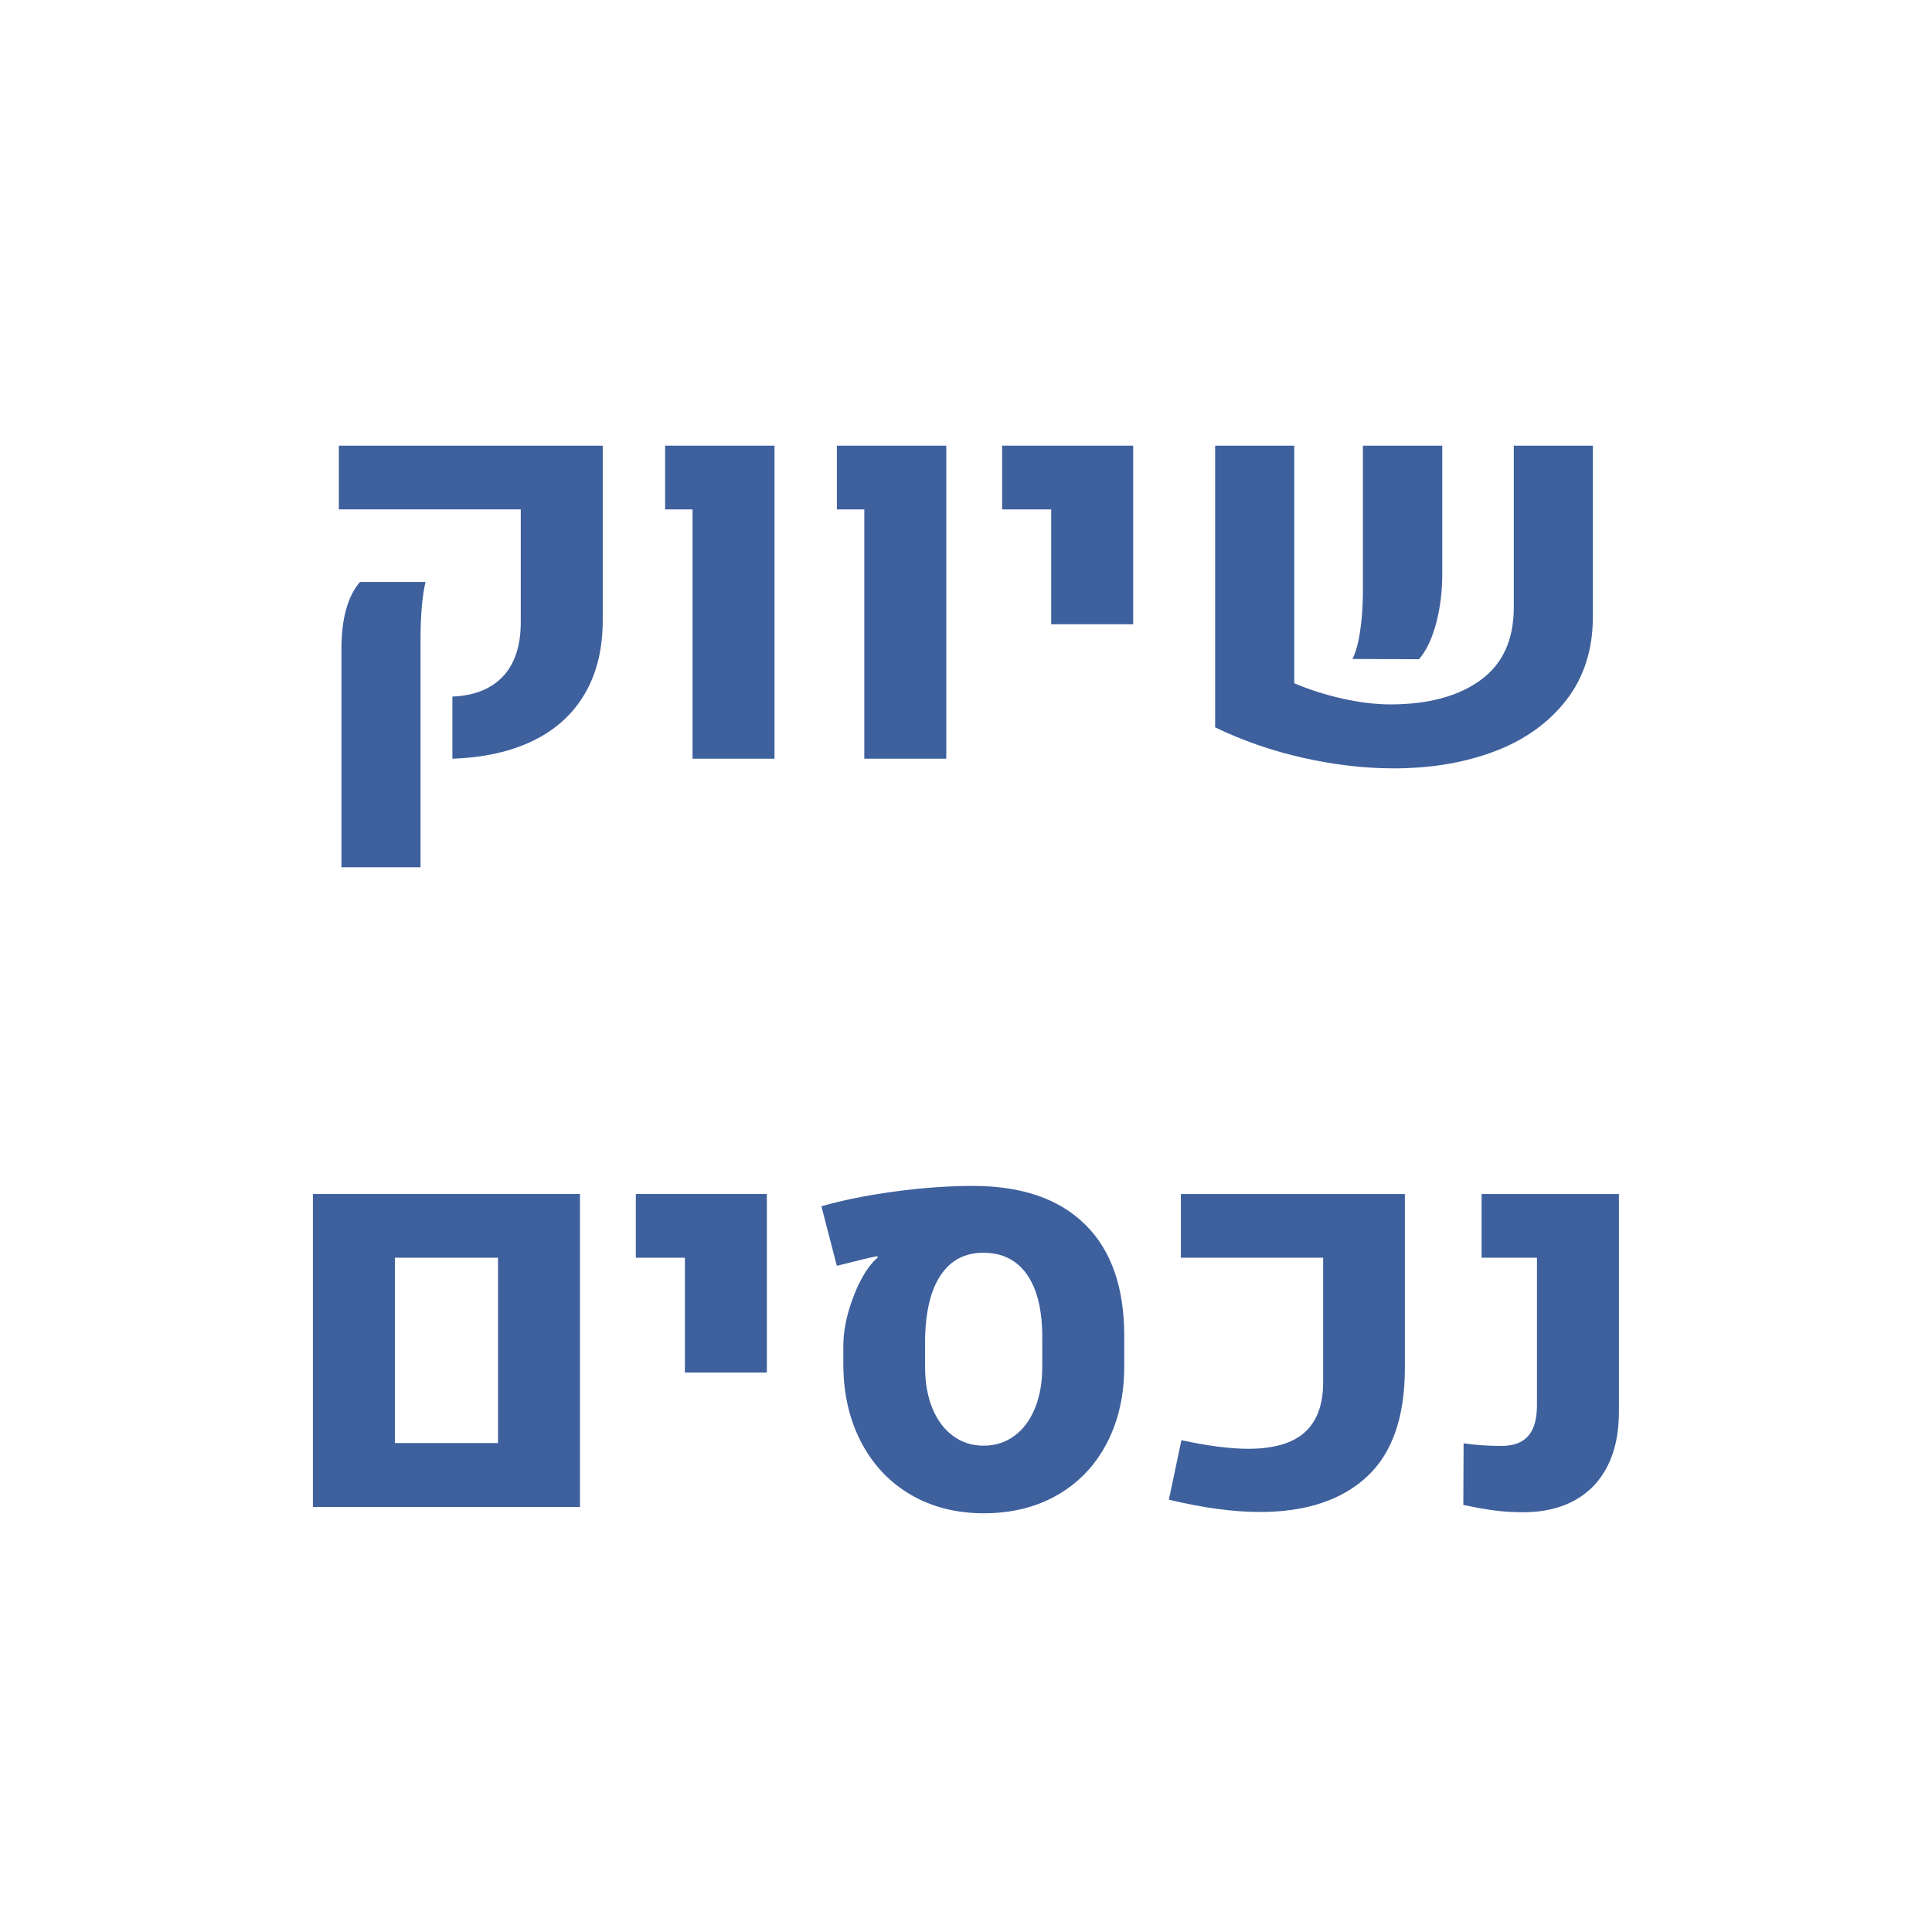
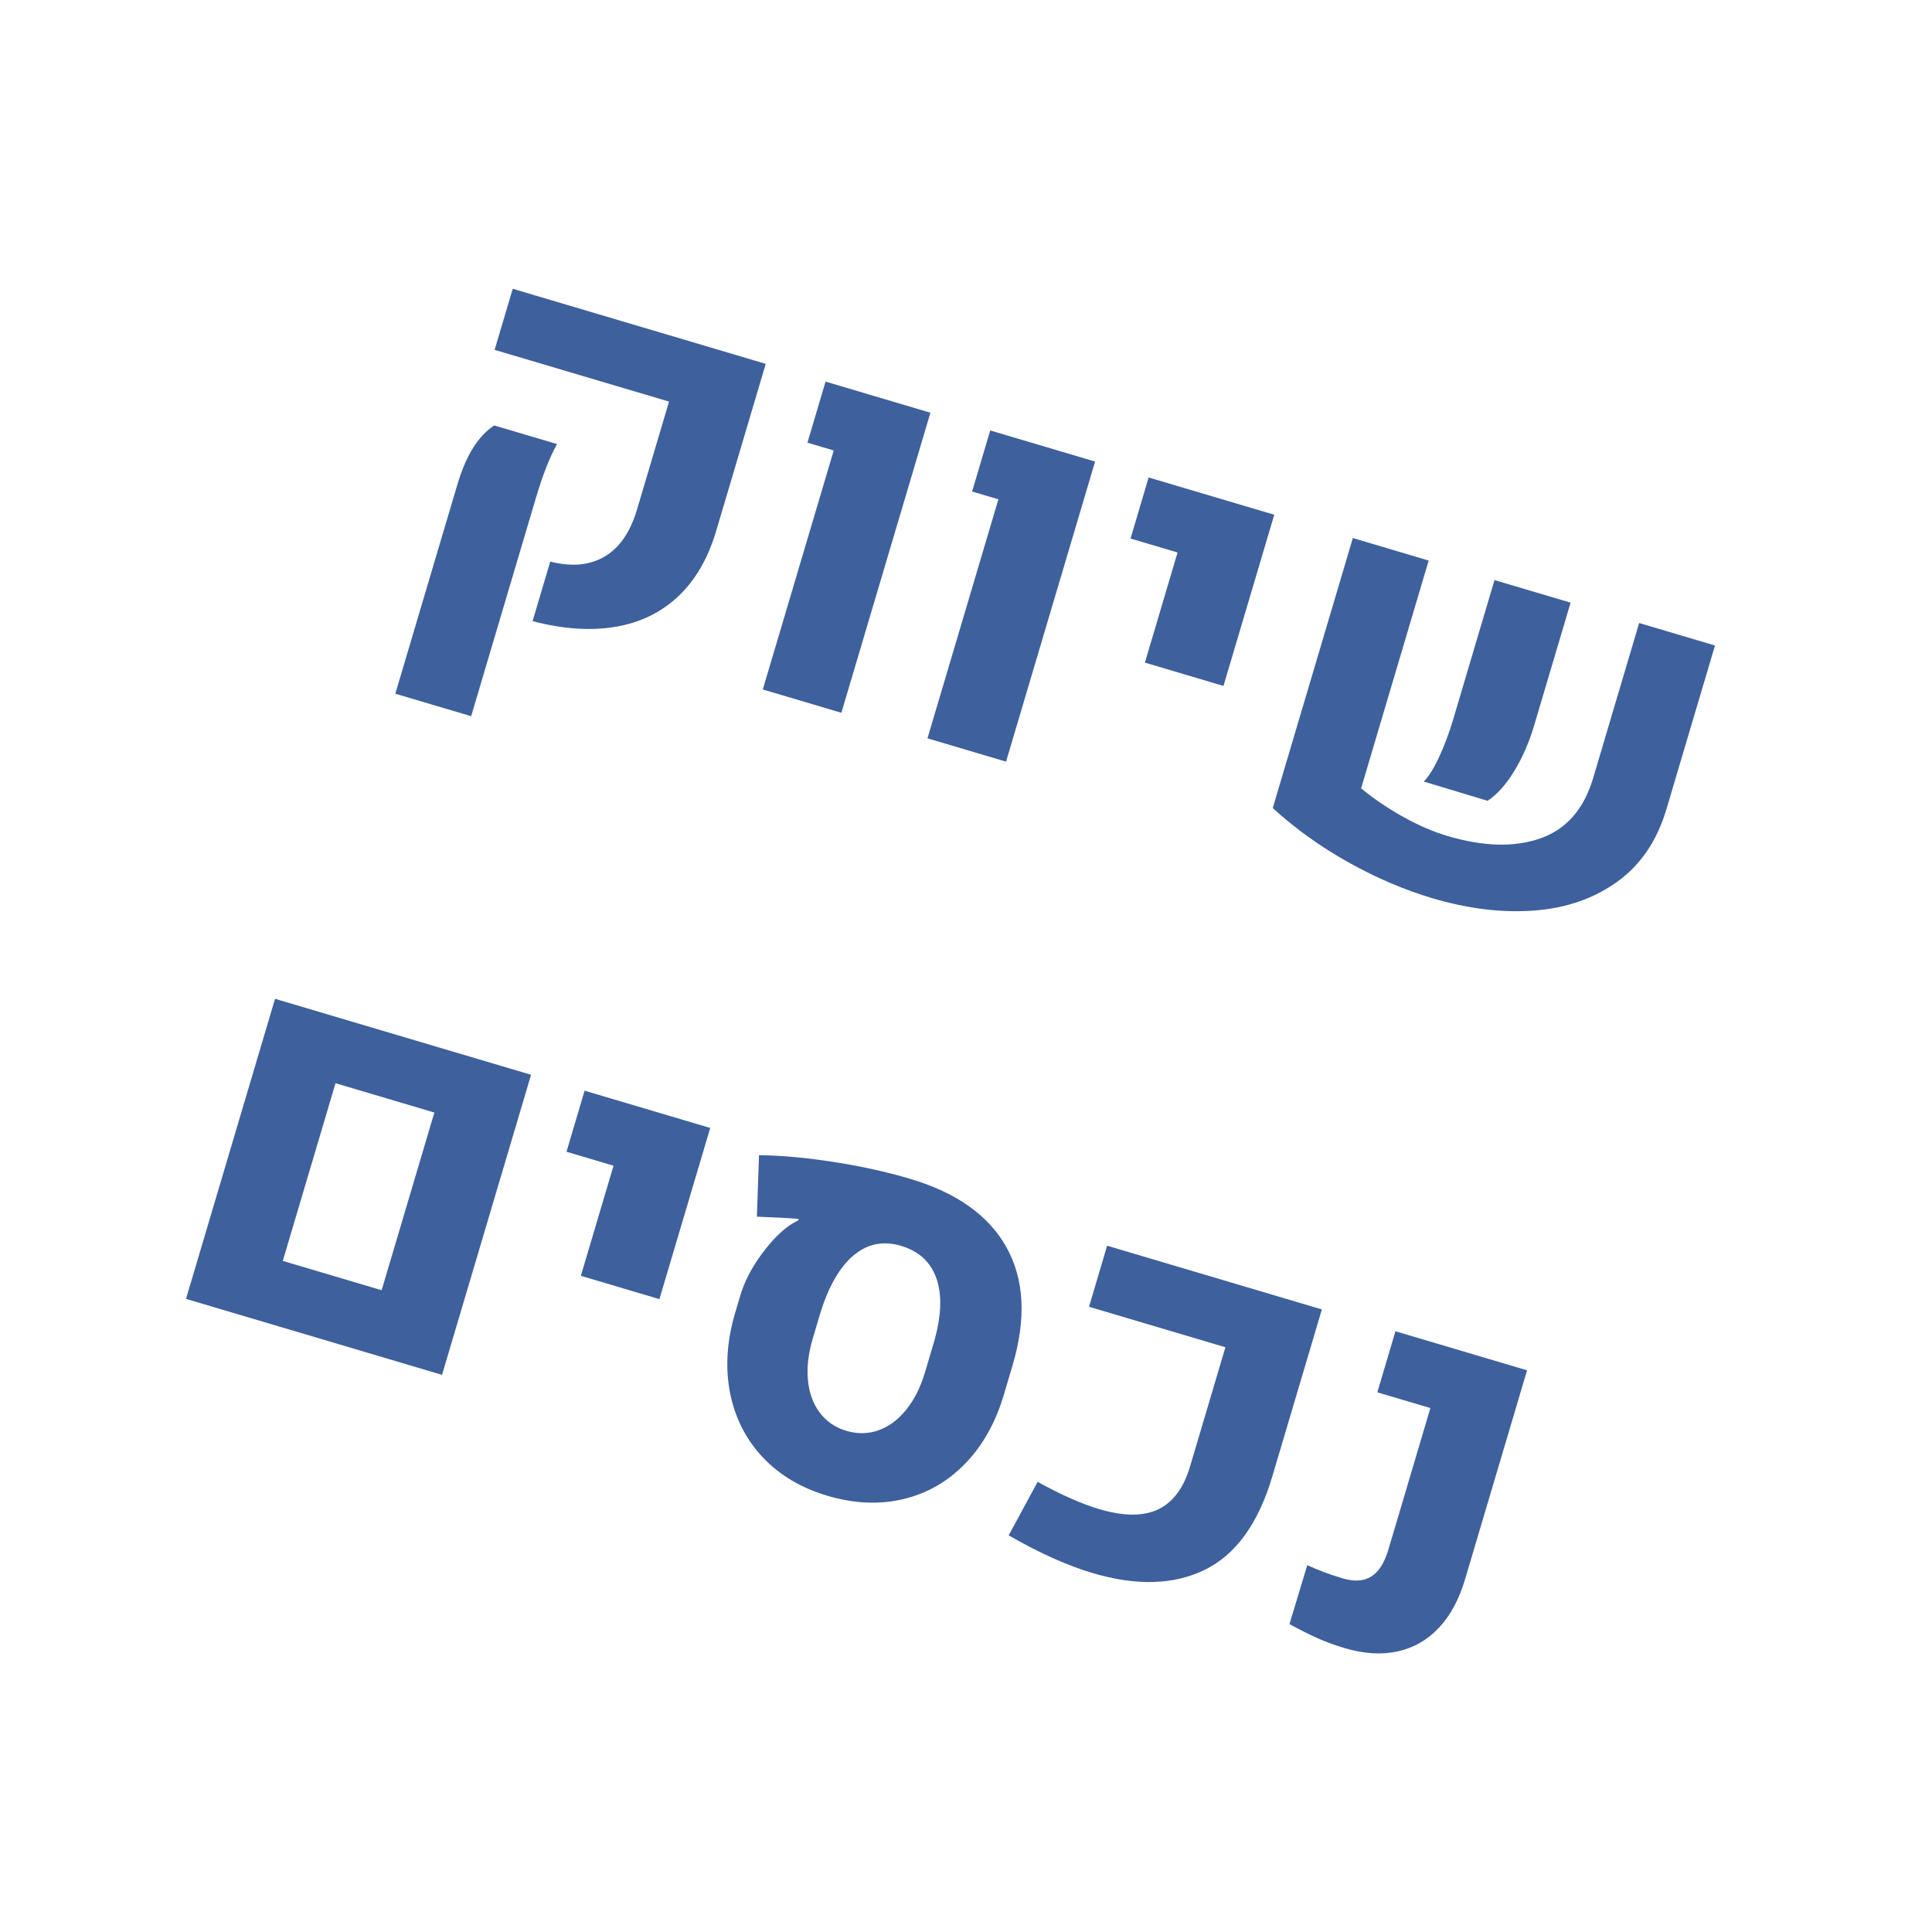
<svg xmlns="http://www.w3.org/2000/svg" width="1920" zoomAndPan="magnify" viewBox="0 0 1440 1440" height="1920" preserveAspectRatio="xMidYMid meet" version="1.0">
  <defs>
    <g />
-     <clipPath id="660dc1d3c0">
-       <rect x="0" width="1041" y="0" height="1146" />
+     <clipPath id="29357cd81a">
+       <rect x="0" width="1324" y="0" height="1396" />
    </clipPath>
  </defs>
  <rect x="-144" width="1728" fill="#ffffff" y="-144" height="1728" fill-opacity="1" />
  <rect x="-144" width="1728" fill="#ffffff" y="-144" height="1728" fill-opacity="1" />
-   <g transform="matrix(1, 0, 0, 1, 200, 147)">
-     <g clip-path="url(#660dc1d3c0)">
+   <g transform="matrix(1, 0, 0, 1, 58, 22)">
+     <g clip-path="url(#29357cd81a)">
      <g fill="#3e609d" fill-opacity="1">
-         <g transform="translate(20.82717, 418.4875)">
+         <g transform="translate(227.398, 407.8811)">
          <g>
-             <path d="M 116.359 -46.312 C 132.703 -46.957 145.281 -51.984 154.094 -61.391 C 162.914 -70.797 167.328 -84.316 167.328 -101.953 L 167.328 -185.812 L 31.719 -185.812 L 31.719 -233.297 L 228.422 -233.297 L 228.422 -103.312 C 228.422 -81.914 223.977 -63.629 215.094 -48.453 C 206.207 -33.273 193.363 -21.598 176.562 -13.422 C 159.77 -5.254 139.703 -0.781 116.359 0 Z M 33.656 -81.719 C 33.656 -104.289 38.258 -120.957 47.469 -131.719 L 96.312 -131.719 C 93.844 -121.082 92.609 -106.555 92.609 -88.141 L 92.609 80.938 L 33.656 80.938 Z M 33.656 -81.719 " />
+             <path d="M 124.719 -11.312 C 140.57 -7.27 154.062 -8.504 165.188 -15.016 C 176.312 -21.523 184.383 -33.234 189.406 -50.141 L 213.266 -130.547 L 83.266 -169.125 L 96.766 -214.641 L 285.344 -158.688 L 248.375 -34.078 C 242.281 -13.566 232.816 2.695 219.984 14.719 C 207.148 26.75 191.52 34.289 173.094 37.344 C 154.664 40.406 134.148 38.988 111.547 33.094 Z M 55.516 -68.766 C 61.93 -90.398 71.082 -105.07 82.969 -112.781 L 129.797 -98.891 C 124.398 -89.391 119.086 -75.812 113.859 -58.156 L 65.766 103.938 L 9.25 87.172 Z M 55.516 -68.766 " />
          </g>
        </g>
      </g>
      <g fill="#3e609d" fill-opacity="1">
-         <g transform="translate(280.9613, 418.4875)">
+         <g transform="translate(476.7862, 481.8762)">
          <g>
-             <path d="M 35.219 -185.812 L 14.781 -185.812 L 14.781 -233.297 L 96.312 -233.297 L 96.312 0 L 35.219 0 Z M 35.219 -185.812 " />
+             <path d="M 86.625 -168.125 L 67.031 -173.938 L 80.531 -219.453 L 158.688 -196.266 L 92.328 27.391 L 33.766 10.016 Z M 86.625 -168.125 " />
          </g>
        </g>
      </g>
      <g fill="#3e609d" fill-opacity="1">
-         <g transform="translate(408.9854, 418.4875)">
+         <g transform="translate(599.5217, 518.2927)">
          <g>
-             <path d="M 35.219 -185.812 L 14.781 -185.812 L 14.781 -233.297 L 96.312 -233.297 L 96.312 0 L 35.219 0 Z M 35.219 -185.812 " />
+             <path d="M 86.625 -168.125 L 67.031 -173.938 L 80.531 -219.453 L 158.688 -196.266 L 92.328 27.391 L 33.766 10.016 Z M 86.625 -168.125 " />
          </g>
        </g>
      </g>
      <g fill="#3e609d" fill-opacity="1">
-         <g transform="translate(537.0095, 418.4875)">
+         <g transform="translate(722.2573, 554.7091)">
          <g>
-             <path d="M 46.5 -185.812 L 9.922 -185.812 L 9.922 -233.297 L 107.594 -233.297 L 107.594 -100.203 L 46.5 -100.203 Z M 46.5 -185.812 " />
+             <path d="M 97.438 -164.922 L 62.375 -175.312 L 75.875 -220.828 L 169.5 -193.047 L 131.641 -65.453 L 73.078 -82.844 Z M 97.438 -164.922 " />
          </g>
        </g>
      </g>
      <g fill="#3e609d" fill-opacity="1">
-         <g transform="translate(673.9836, 418.4875)">
+         <g transform="translate(853.5731, 593.6714)">
          <g>
-             <path d="M 90.672 -56.234 C 101.953 -51.43 113.977 -47.602 126.75 -44.75 C 139.531 -41.895 151.367 -40.469 162.266 -40.469 C 190.422 -40.469 212.801 -46.469 229.406 -58.469 C 246.008 -70.469 254.312 -88.598 254.312 -112.859 L 254.312 -233.297 L 313.266 -233.297 L 313.266 -106.047 C 313.266 -81.523 306.68 -60.77 293.516 -43.781 C 280.348 -26.789 262.578 -14.047 240.203 -5.547 C 217.828 2.953 192.691 7.203 164.797 7.203 C 143.141 7.203 120.734 4.609 97.578 -0.578 C 74.422 -5.766 52.469 -13.352 31.719 -23.344 L 31.719 -233.297 L 90.672 -233.297 Z M 134.062 -74.328 C 136.52 -79.129 138.43 -86.098 139.797 -95.234 C 141.16 -104.379 141.844 -114.336 141.844 -125.109 L 141.844 -233.297 L 201 -233.297 L 201 -137.953 C 201 -124.723 199.473 -112.367 196.422 -100.891 C 193.367 -89.41 189.117 -80.488 183.672 -74.125 Z M 134.062 -74.328 " />
+             <path d="M 102.922 -28.109 C 112.367 -20.297 122.812 -13.207 134.25 -6.844 C 145.688 -0.477 156.629 4.254 167.078 7.359 C 194.066 15.367 217.223 15.984 236.547 9.203 C 255.879 2.422 269 -12.598 275.906 -35.859 L 310.156 -151.312 L 366.688 -134.547 L 330.484 -12.562 C 323.516 10.945 311.301 28.973 293.844 41.516 C 276.383 54.055 255.723 61.219 231.859 63 C 207.992 64.789 182.688 61.719 155.938 53.781 C 135.176 47.625 114.43 38.766 93.703 27.203 C 72.984 15.641 54.098 2.117 37.047 -13.359 L 96.766 -214.641 L 153.281 -197.859 Z M 149.656 -33.125 C 153.383 -37.02 157.203 -43.156 161.109 -51.531 C 165.016 -59.914 168.504 -69.27 171.578 -79.594 L 202.344 -183.312 L 259.047 -166.484 L 231.922 -75.078 C 228.16 -62.398 223.188 -50.992 217 -40.859 C 210.812 -30.723 204.195 -23.375 197.156 -18.812 Z M 149.656 -33.125 " />
          </g>
        </g>
      </g>
      <g fill="#3e609d" fill-opacity="1">
-         <g transform="translate(1.513114, 976.2397)">
+         <g transform="translate(50.22926, 937.0993)">
          <g>
-             <path d="M 31.719 -233.297 L 230.766 -233.297 L 230.766 0 L 31.719 0 Z M 169.672 -47.672 L 169.672 -185.812 L 92.812 -185.812 L 92.812 -47.672 Z M 169.672 -47.672 " />
+             <path d="M 96.766 -214.641 L 287.594 -158.016 L 221.234 65.641 L 30.406 9.016 Z M 176.219 2.562 L 215.516 -129.875 L 141.844 -151.734 L 102.547 -19.297 Z M 176.219 2.562 " />
          </g>
        </g>
      </g>
      <g fill="#3e609d" fill-opacity="1">
-         <g transform="translate(263.982, 976.2397)">
+         <g transform="translate(301.8558, 1011.759)">
          <g>
-             <path d="M 46.5 -185.812 L 9.922 -185.812 L 9.922 -233.297 L 107.594 -233.297 L 107.594 -100.203 L 46.5 -100.203 Z M 46.5 -185.812 " />
+             <path d="M 97.438 -164.922 L 62.375 -175.312 L 75.875 -220.828 L 169.5 -193.047 L 131.641 -65.453 L 73.078 -82.844 Z M 97.438 -164.922 " />
          </g>
        </g>
      </g>
      <g fill="#3e609d" fill-opacity="1">
-         <g transform="translate(400.9561, 976.2397)">
+         <g transform="translate(433.1717, 1050.721)">
          <g>
-             <path d="M 132.312 4.672 C 111.945 4.672 93.914 0.129 78.219 -8.953 C 62.52 -18.035 50.227 -30.875 41.344 -47.469 C 32.457 -64.07 27.883 -83.207 27.625 -104.875 L 27.625 -119.078 C 27.5 -130.098 29.707 -141.867 34.25 -154.391 C 38.789 -166.91 44.109 -176.477 50.203 -183.094 C 51.891 -184.781 52.926 -185.754 53.312 -186.016 L 52.922 -186.984 C 48.117 -186.078 38.066 -183.676 22.766 -179.781 L 11.281 -224.141 C 26.977 -228.68 45.172 -232.348 65.859 -235.141 C 86.547 -237.93 105.973 -239.328 124.141 -239.328 C 160.461 -239.328 188.348 -229.758 207.797 -210.625 C 227.254 -191.488 236.984 -163.828 236.984 -127.641 L 236.984 -104.875 C 236.984 -83.207 232.641 -64.07 223.953 -47.469 C 215.266 -30.875 203.004 -18.035 187.172 -8.953 C 171.348 0.129 153.062 4.672 132.312 4.672 Z M 132.109 -45.719 C 140.805 -45.719 148.461 -48.148 155.078 -53.016 C 161.691 -57.879 166.812 -64.754 170.438 -73.641 C 174.07 -82.523 175.891 -92.805 175.891 -104.484 L 175.891 -126.469 C 175.891 -146.832 172.094 -162.43 164.5 -173.266 C 156.914 -184.098 146.055 -189.516 131.922 -189.516 C 118.035 -189.516 107.363 -183.805 99.906 -172.391 C 92.445 -160.973 88.656 -144.566 88.531 -123.172 L 88.531 -104.484 C 88.531 -92.805 90.344 -82.523 93.969 -73.641 C 97.602 -64.754 102.727 -57.879 109.344 -53.016 C 115.957 -48.148 123.547 -45.719 132.109 -45.719 Z M 132.109 -45.719 " />
+             <path d="M 125.516 42.125 C 105.992 36.332 90 26.848 77.531 13.672 C 65.062 0.492 56.93 -15.312 53.141 -33.75 C 49.348 -52.195 50.406 -71.844 56.312 -92.688 L 60.359 -106.297 C 63.367 -116.898 68.828 -127.555 76.734 -138.266 C 84.648 -148.973 92.473 -156.633 100.203 -161.25 C 102.305 -162.383 103.578 -163.02 104.016 -163.156 L 103.922 -164.219 C 99.055 -164.707 88.738 -165.266 72.969 -165.891 L 74.562 -211.672 C 90.906 -211.555 109.391 -209.895 130.016 -206.688 C 150.648 -203.477 169.676 -199.289 187.094 -194.125 C 221.914 -183.789 245.926 -166.688 259.125 -142.812 C 272.332 -118.938 273.789 -89.648 263.5 -54.953 L 257.016 -33.141 C 250.859 -12.367 241.254 4.738 228.203 18.188 C 215.148 31.633 199.742 40.457 181.984 44.656 C 164.234 48.863 145.41 48.02 125.516 42.125 Z M 139.656 -6.25 C 147.988 -3.781 156.02 -3.938 163.75 -6.719 C 171.477 -9.5 178.344 -14.629 184.344 -22.109 C 190.352 -29.598 195.02 -38.941 198.344 -50.141 L 204.594 -71.219 C 210.383 -90.738 211.18 -106.77 206.984 -119.312 C 202.797 -131.852 193.926 -140.133 180.375 -144.156 C 167.062 -148.113 155.203 -145.676 144.797 -136.844 C 134.398 -128.02 126.102 -113.367 119.906 -92.891 L 114.594 -74.984 C 111.27 -63.785 110.082 -53.41 111.031 -43.859 C 111.988 -34.316 114.945 -26.27 119.906 -19.719 C 124.863 -13.176 131.445 -8.688 139.656 -6.25 Z M 139.656 -6.25 " />
          </g>
        </g>
      </g>
      <g fill="#3e609d" fill-opacity="1">
-         <g transform="translate(658.7555, 976.2397)">
+         <g transform="translate(680.3216, 1124.052)">
          <g>
-             <path d="M 80.359 3.703 C 60.641 3.703 38.004 0.648 12.453 -5.453 L 21.797 -49.812 C 41.379 -45.531 58.176 -43.391 72.188 -43.391 C 91.125 -43.516 105.066 -47.695 114.016 -55.938 C 122.961 -64.176 127.438 -76.531 127.438 -93 L 127.438 -185.812 L 21.406 -185.812 L 21.406 -233.297 L 188.344 -233.297 L 188.344 -103.516 C 188.344 -66.93 178.875 -39.914 159.938 -22.469 C 141 -5.02 114.473 3.703 80.359 3.703 Z M 80.359 3.703 " />
+             <path d="M 75.984 26.406 C 57.086 20.789 36.254 11.426 13.484 -1.688 L 35.062 -41.547 C 52.625 -31.867 68.117 -25.039 81.547 -21.062 C 99.734 -15.801 114.285 -15.844 125.203 -21.188 C 136.129 -26.539 143.938 -37.113 148.625 -52.906 L 175.031 -141.891 L 73.375 -172.047 L 86.875 -217.562 L 246.922 -170.078 L 210 -45.656 C 199.594 -10.582 182.832 12.617 159.719 23.953 C 136.602 35.285 108.691 36.102 75.984 26.406 Z M 75.984 26.406 " />
          </g>
        </g>
      </g>
      <g fill="#3e609d" fill-opacity="1">
-         <g transform="translate(879.0036, 976.2397)">
+         <g transform="translate(891.4715, 1186.701)">
          <g>
-             <path d="M 56.234 3.891 C 48.836 3.891 41.832 3.469 35.219 2.625 C 28.602 1.781 20.754 0.383 11.672 -1.562 L 11.875 -47.469 C 20.562 -46.176 29.961 -45.531 40.078 -45.531 C 49.023 -45.531 55.672 -47.992 60.016 -52.922 C 64.367 -57.848 66.547 -65.438 66.547 -75.688 L 66.547 -185.812 L 25.297 -185.812 L 25.297 -233.297 L 127.641 -233.297 L 127.641 -70.828 C 127.641 -55.129 124.816 -41.703 119.172 -30.547 C 113.535 -19.391 105.363 -10.859 94.656 -4.953 C 83.957 0.941 71.148 3.891 56.234 3.891 Z M 56.234 3.891 " />
+             <path d="M 52.797 19.734 C 45.711 17.629 39.117 15.227 33.016 12.531 C 26.91 9.844 19.781 6.27 11.625 1.812 L 24.891 -42.125 C 32.848 -38.426 41.676 -35.133 51.375 -32.25 C 59.957 -29.707 67.031 -30.18 72.594 -33.672 C 78.164 -37.16 82.41 -43.816 85.328 -53.641 L 116.656 -159.219 L 77.109 -170.938 L 90.609 -216.453 L 188.719 -187.344 L 142.5 -31.594 C 138.039 -16.539 131.52 -4.469 122.938 4.625 C 114.352 13.719 104.094 19.566 92.156 22.172 C 80.219 24.785 67.098 23.973 52.797 19.734 Z M 52.797 19.734 " />
          </g>
        </g>
      </g>
    </g>
  </g>
</svg>
